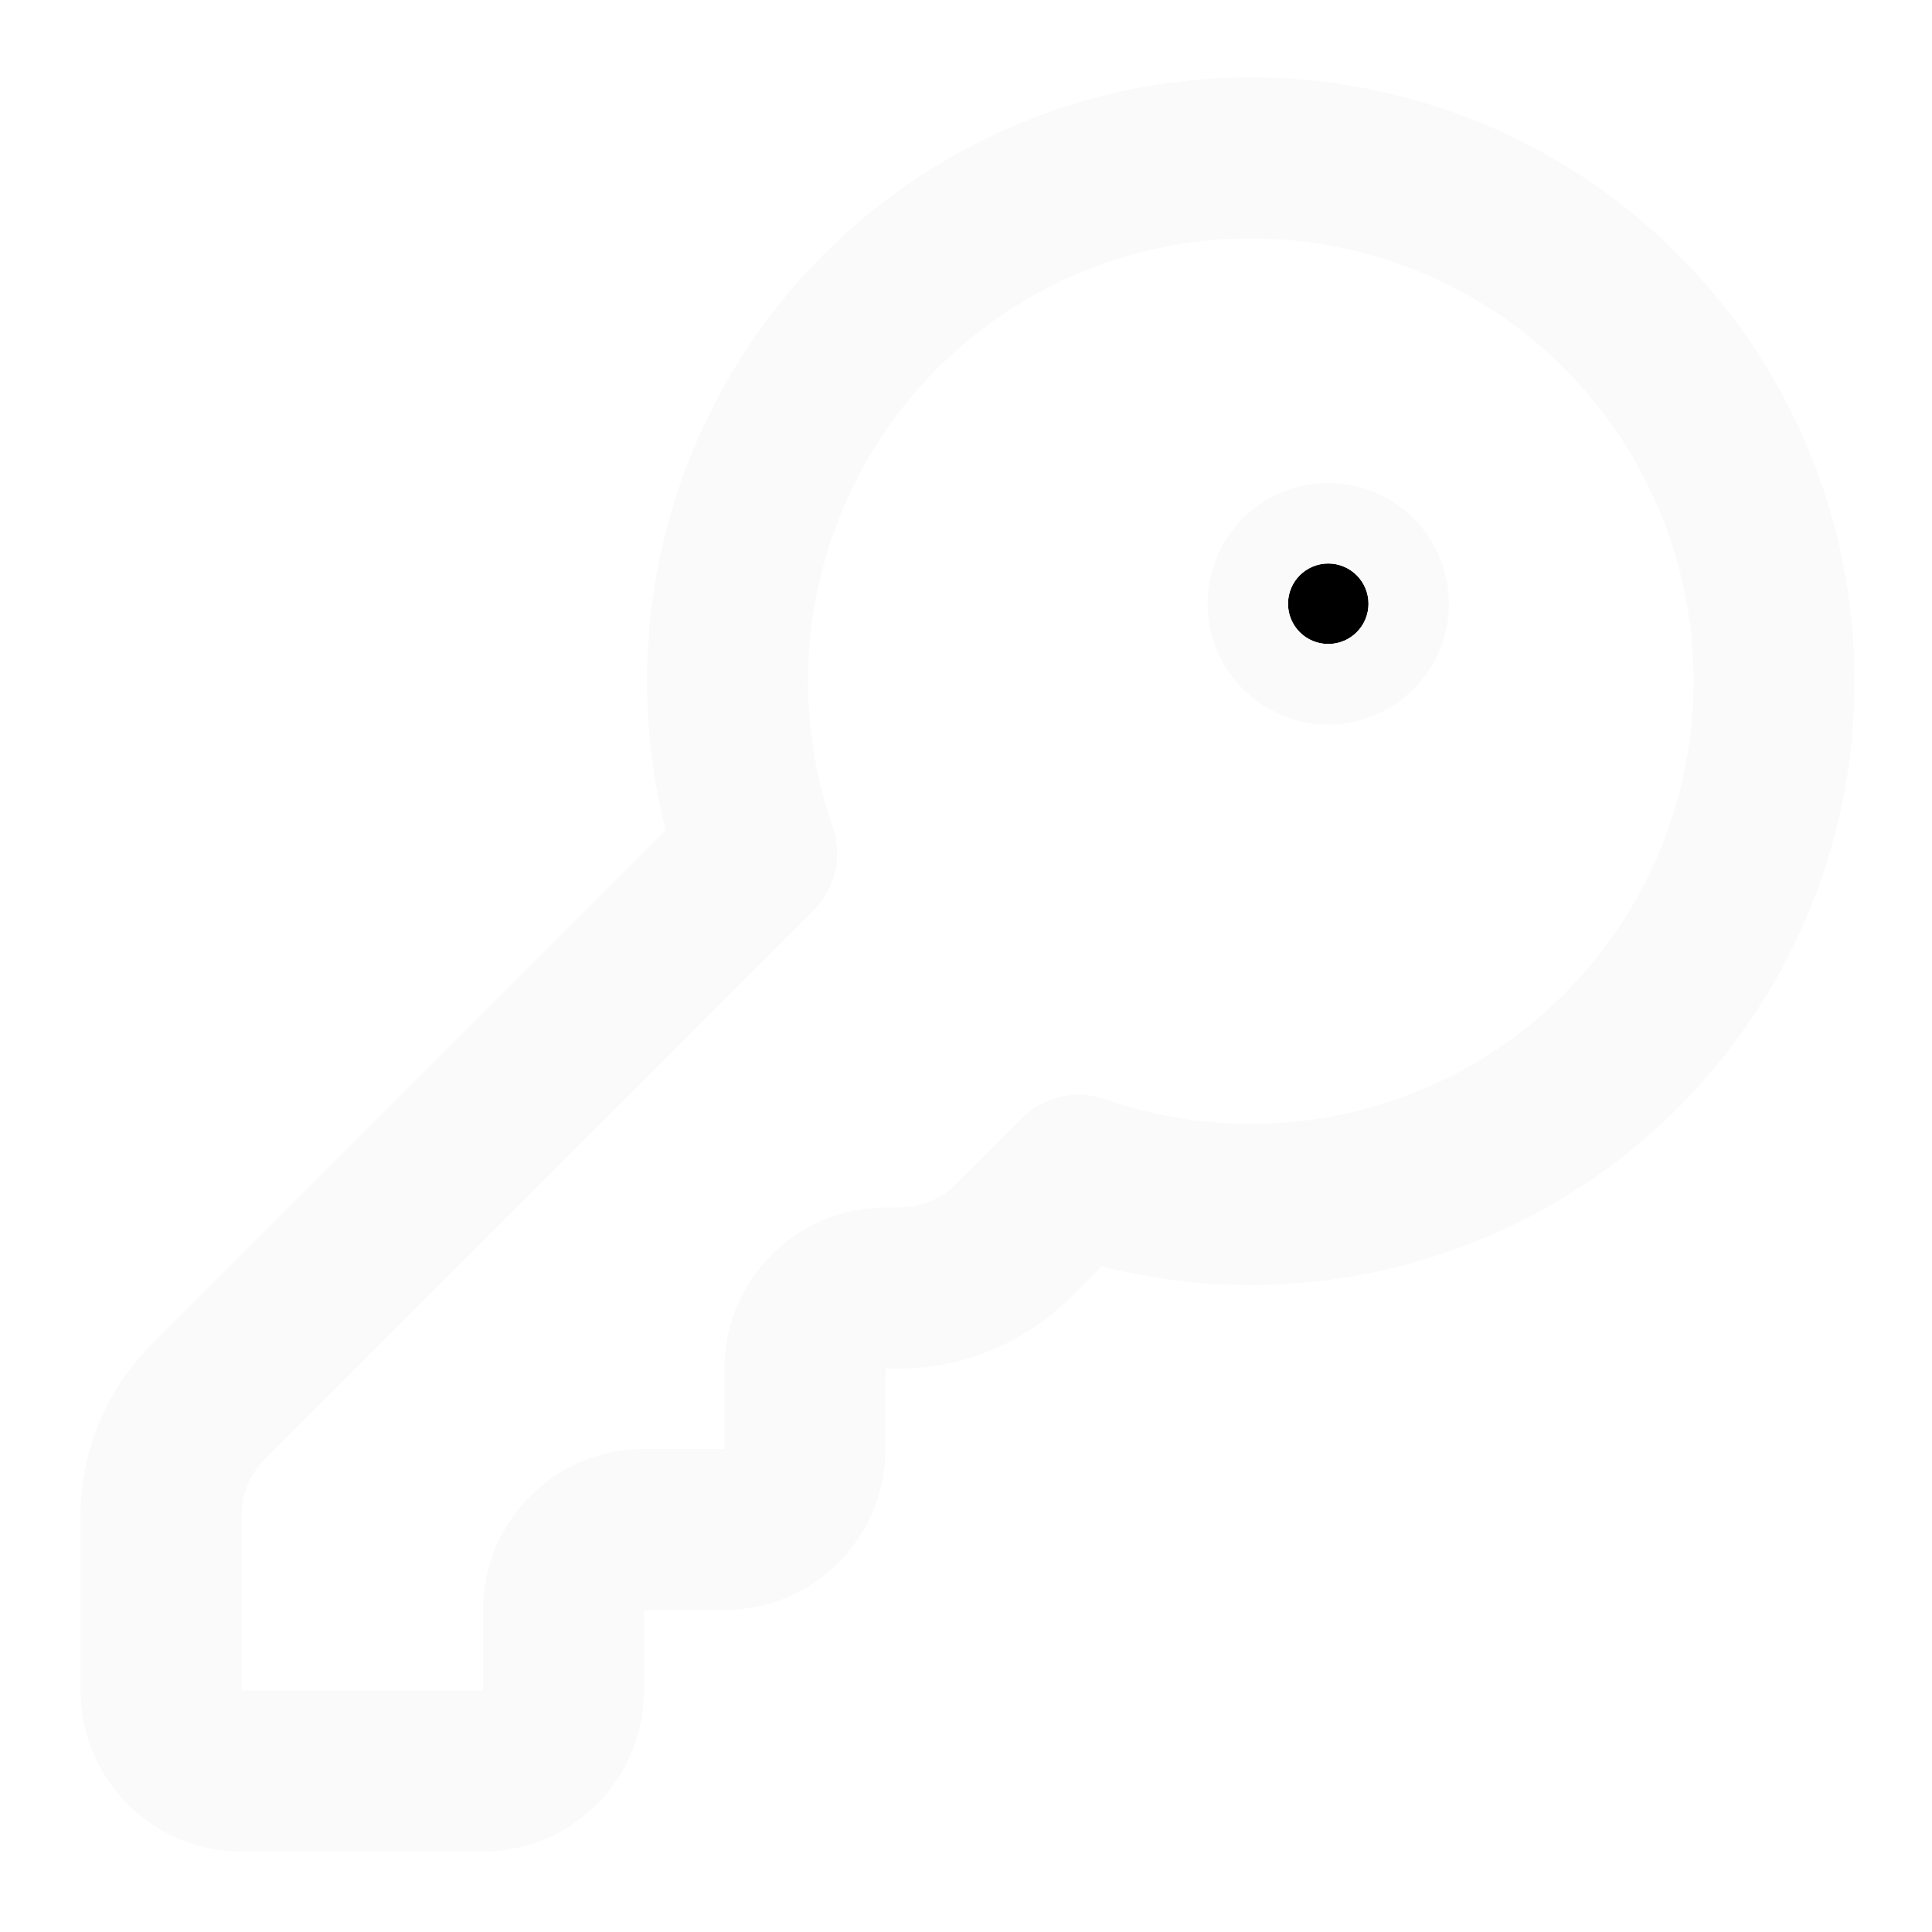
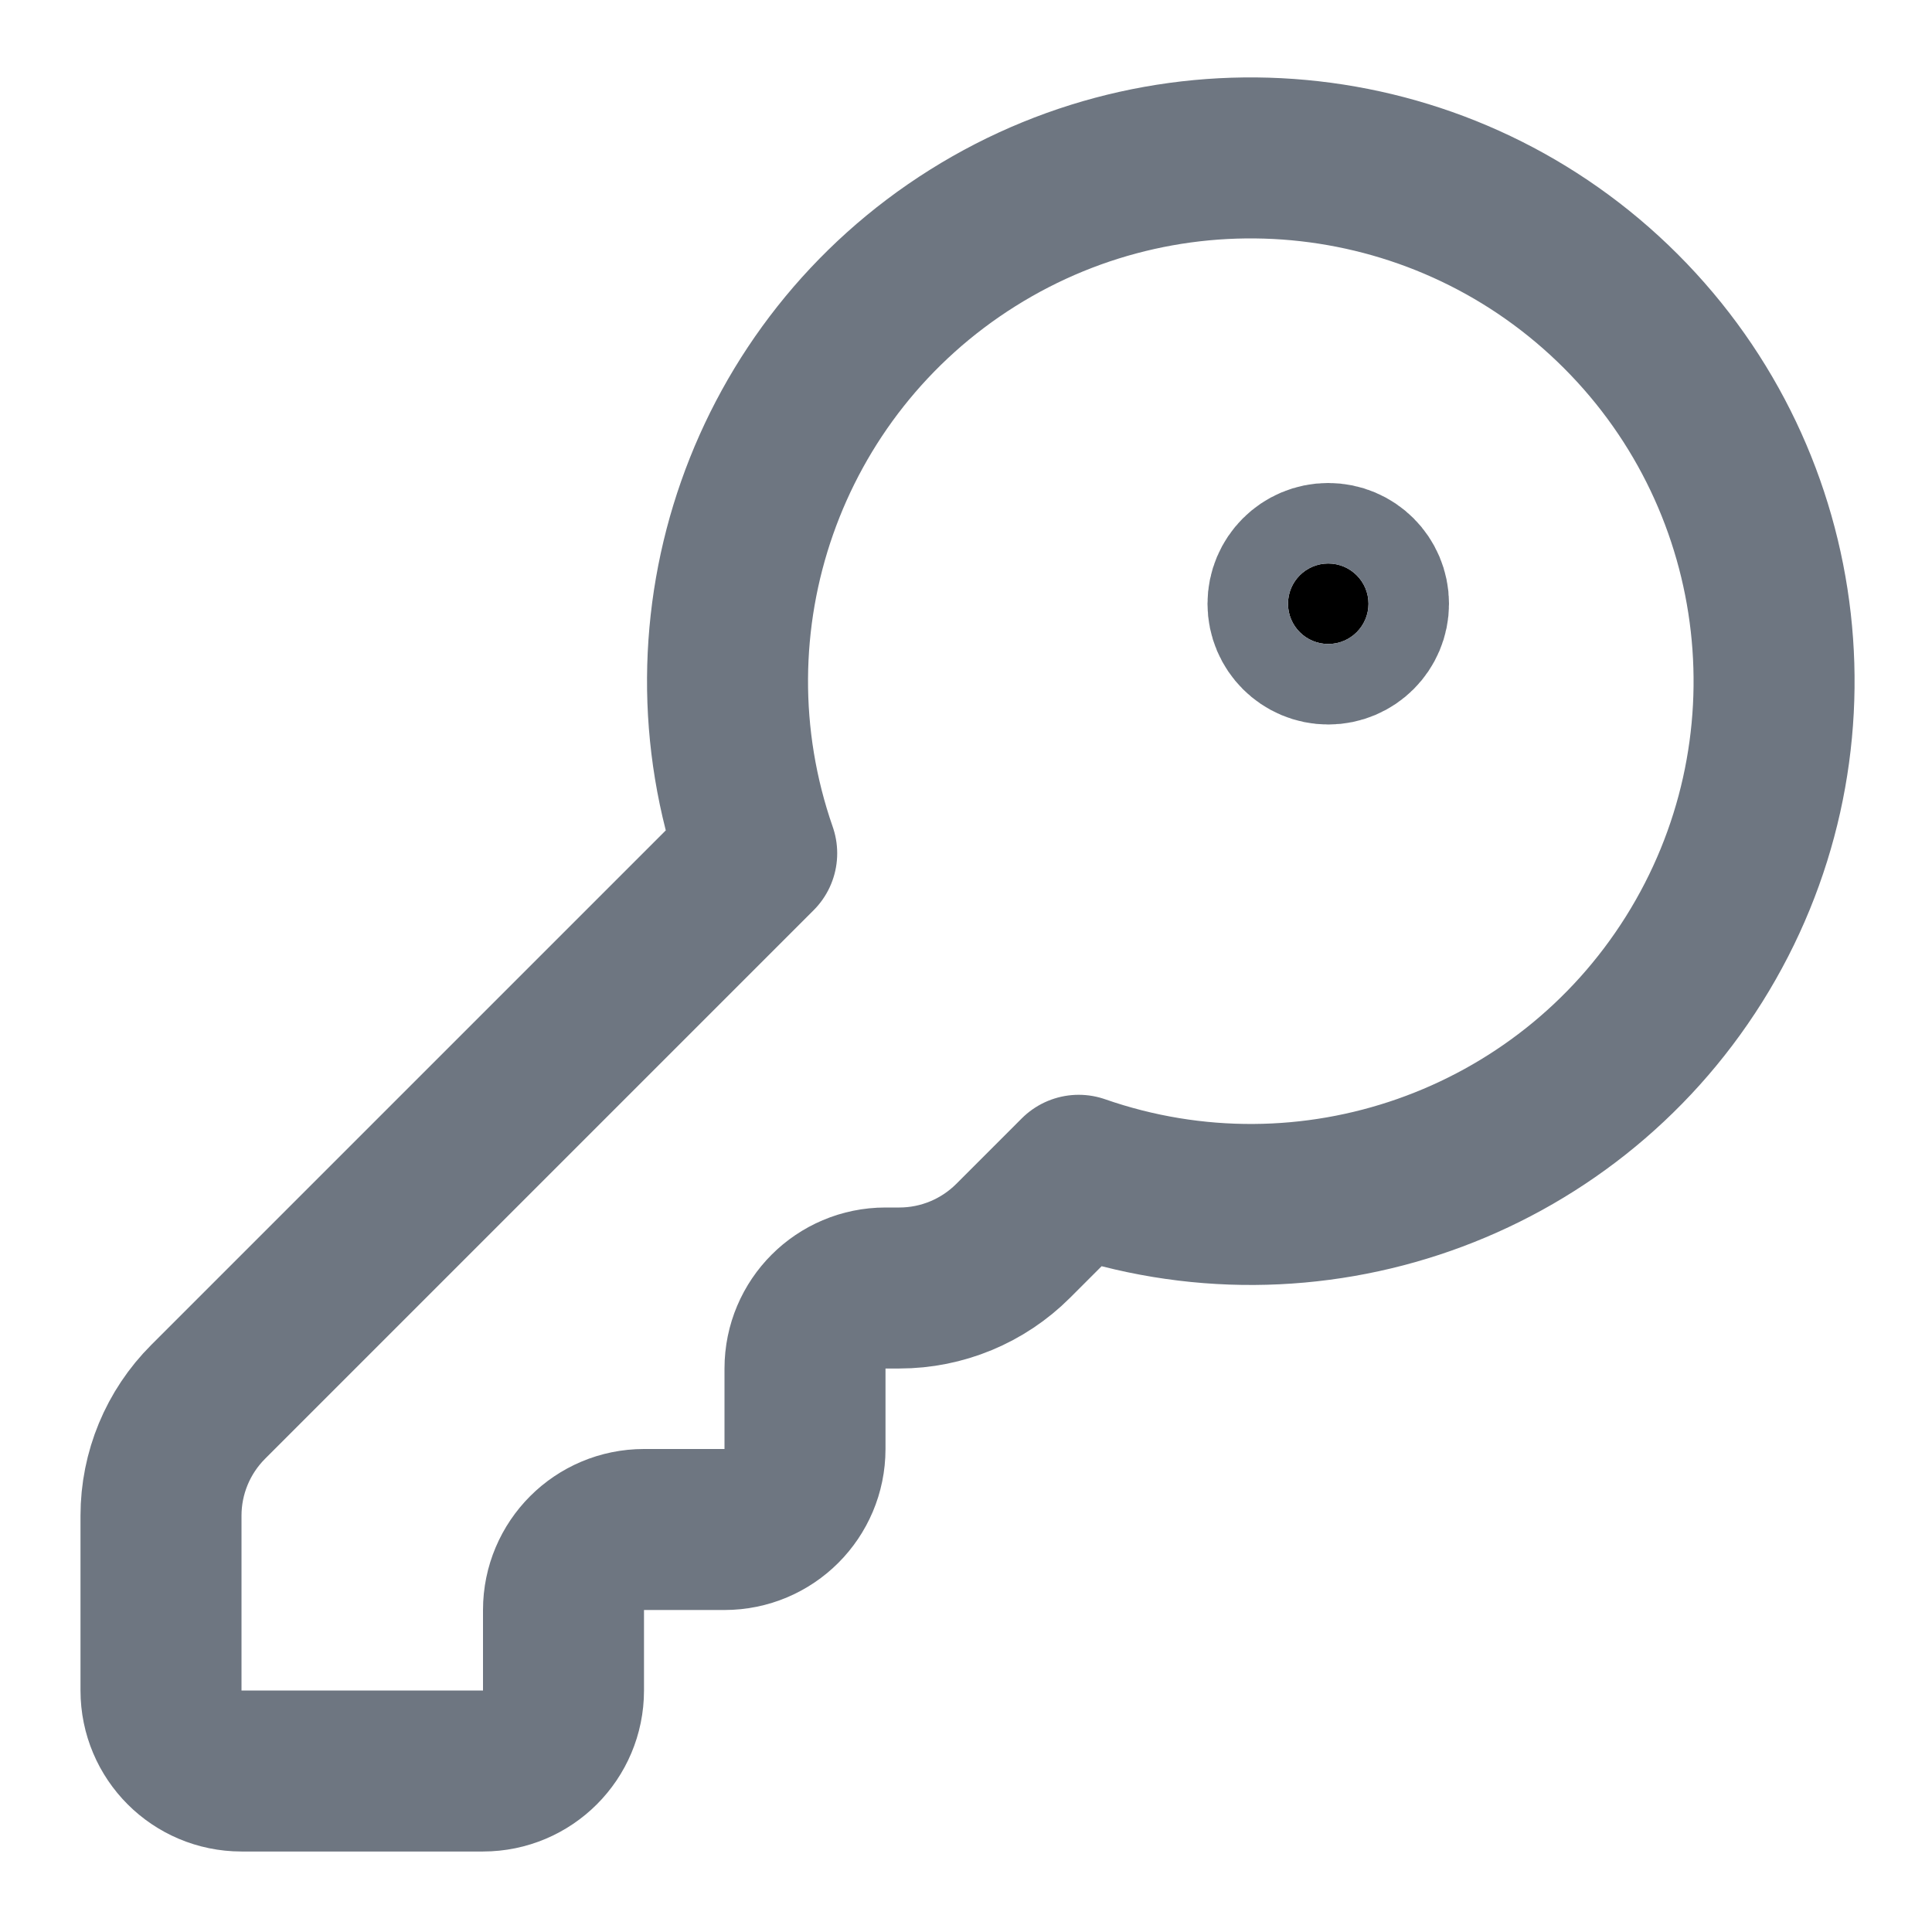
- <svg xmlns="http://www.w3.org/2000/svg" width="24" height="24" viewBox="0 0 24 24" fill="none" stroke="#fafafa" stroke-width="2" stroke-linecap="round" stroke-linejoin="round" class="lucide lucide-key-round">
+ <svg xmlns="http://www.w3.org/2000/svg" width="24" height="24" viewBox="0 0 24 24" fill="none" stroke="#6e7681" stroke-width="2" stroke-linecap="round" stroke-linejoin="round" class="lucide lucide-key-round">
  <path d="M2.586 17.414A2 2 0 0 0 2 18.828V21a1 1 0 0 0 1 1h3a1 1 0 0 0 1-1v-1a1 1 0 0 1 1-1h1a1 1 0 0 0 1-1v-1a1 1 0 0 1 1-1h.172a2 2 0 0 0 1.414-.586l.814-.814a6.5 6.5 0 1 0-4-4z" />
  <circle cx="16.5" cy="7.5" r=".5" fill="currentColor" />
</svg>
